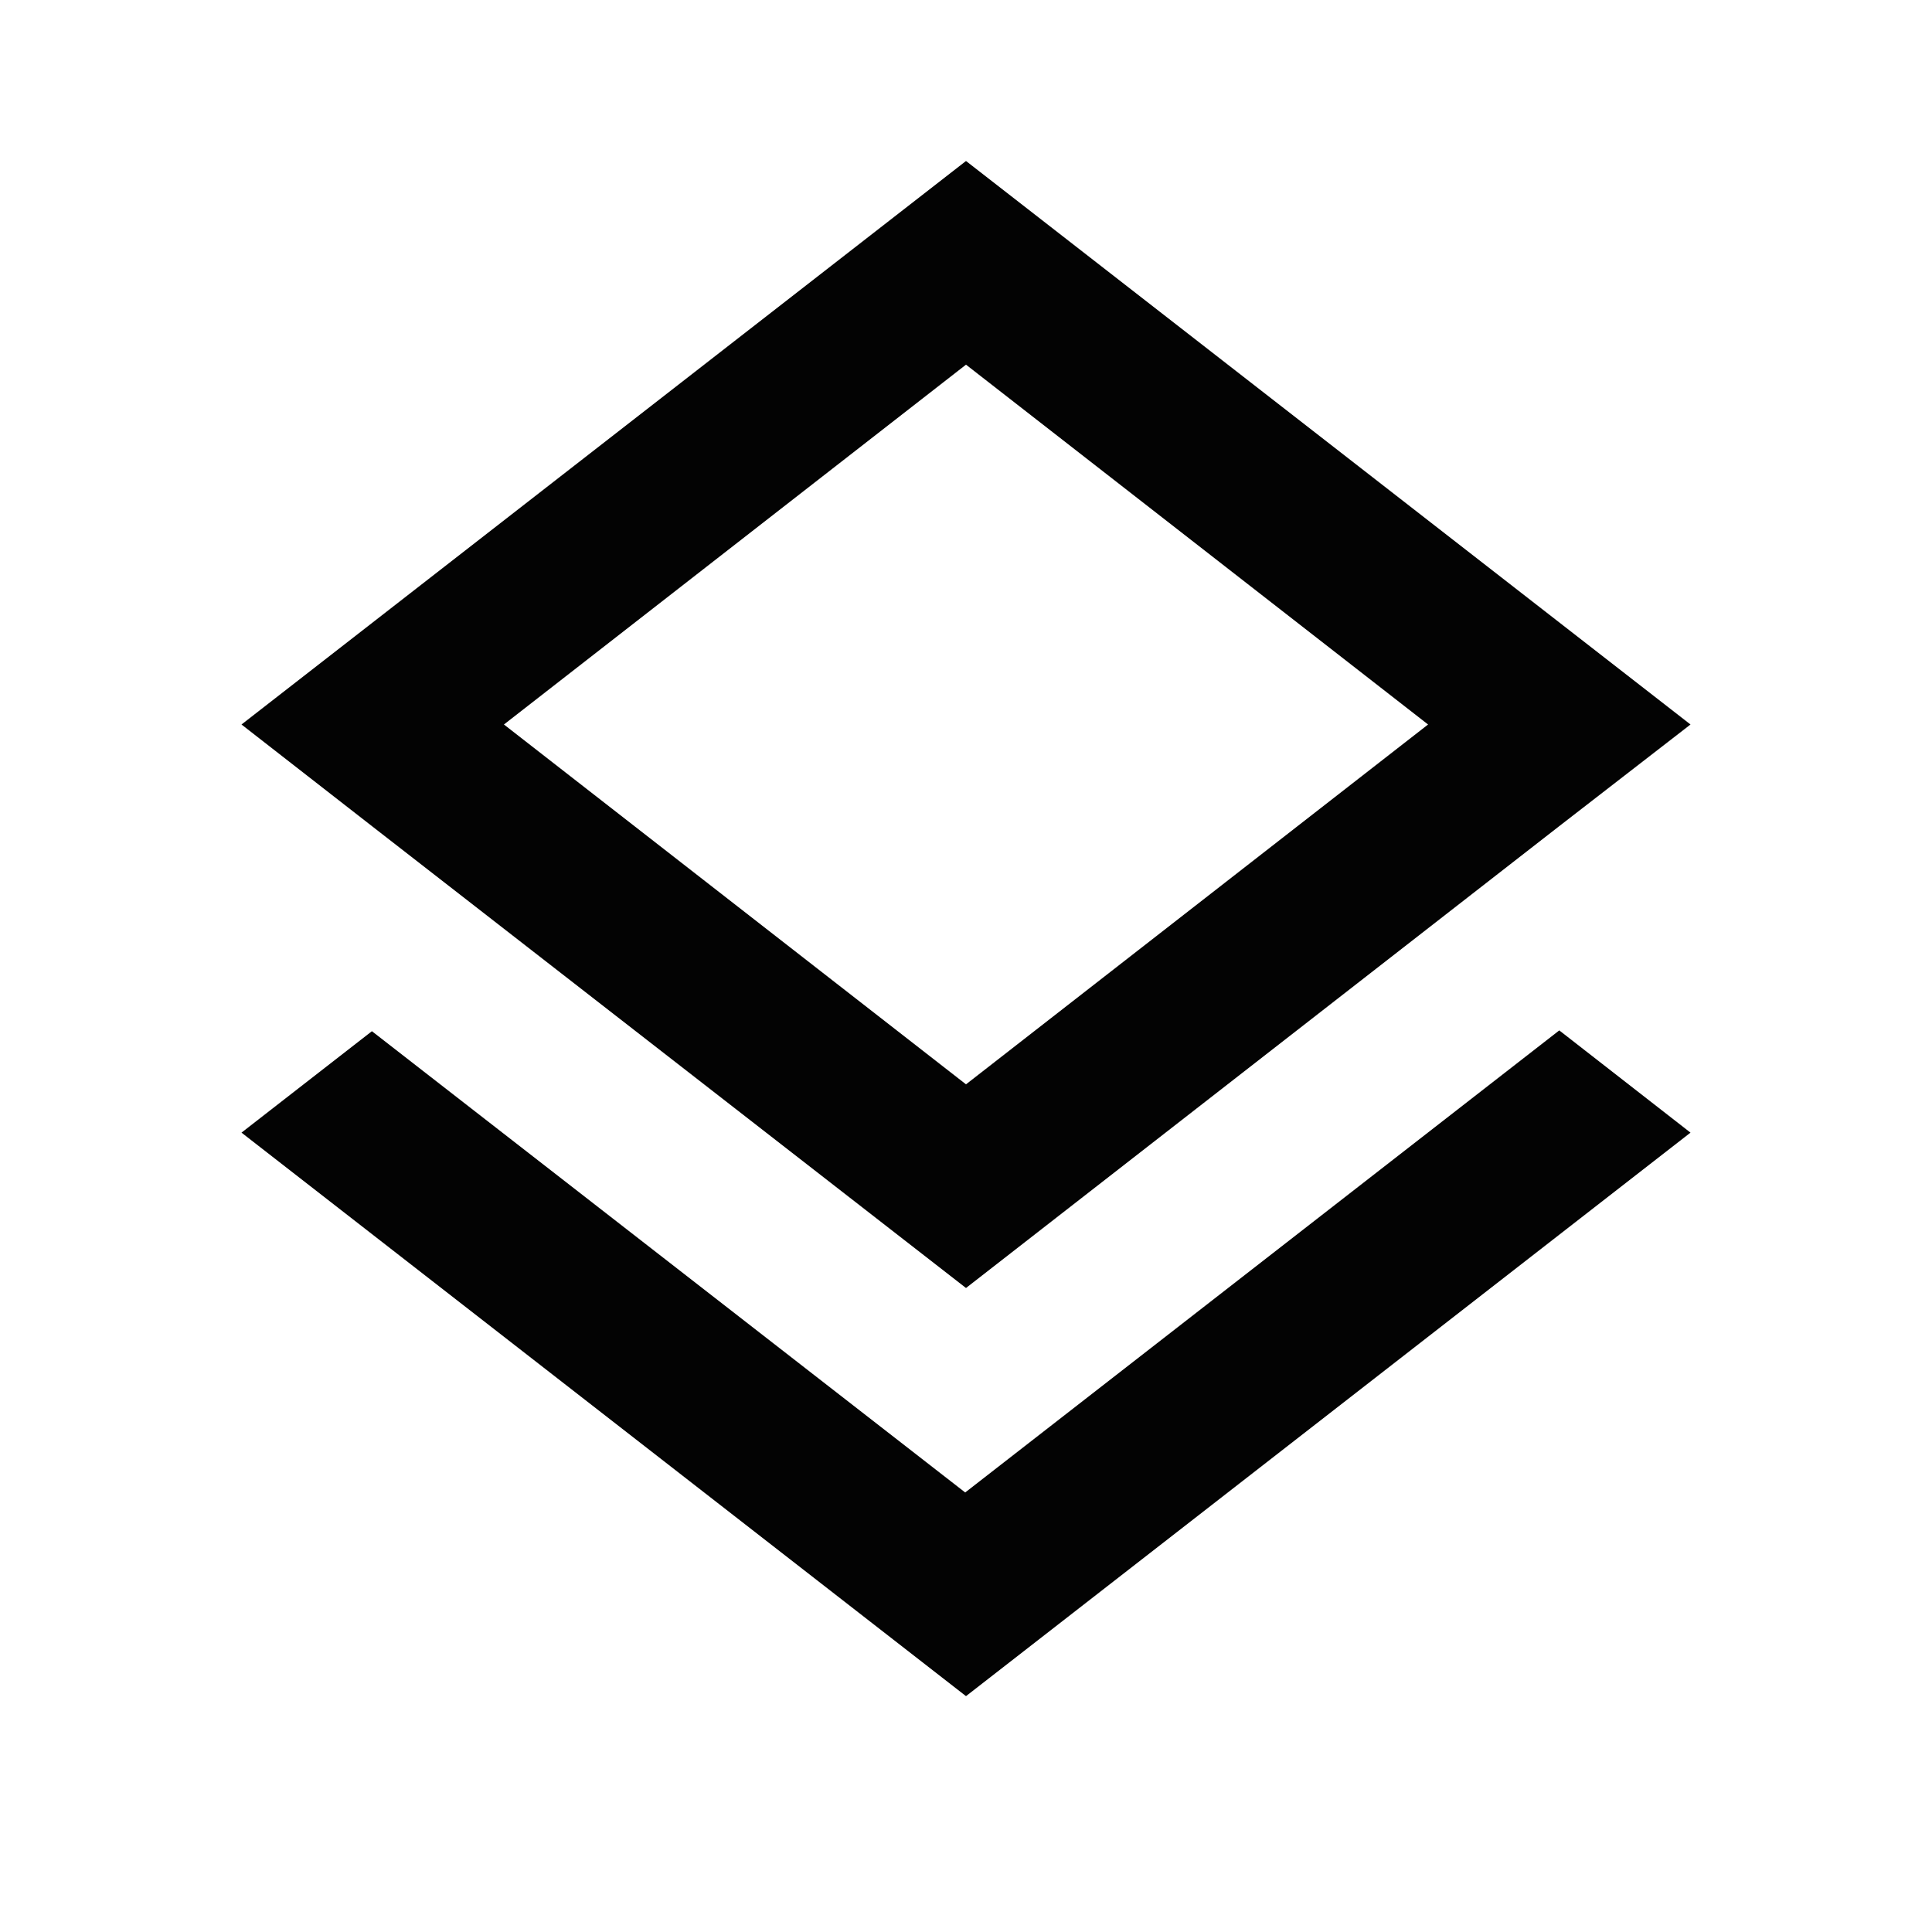
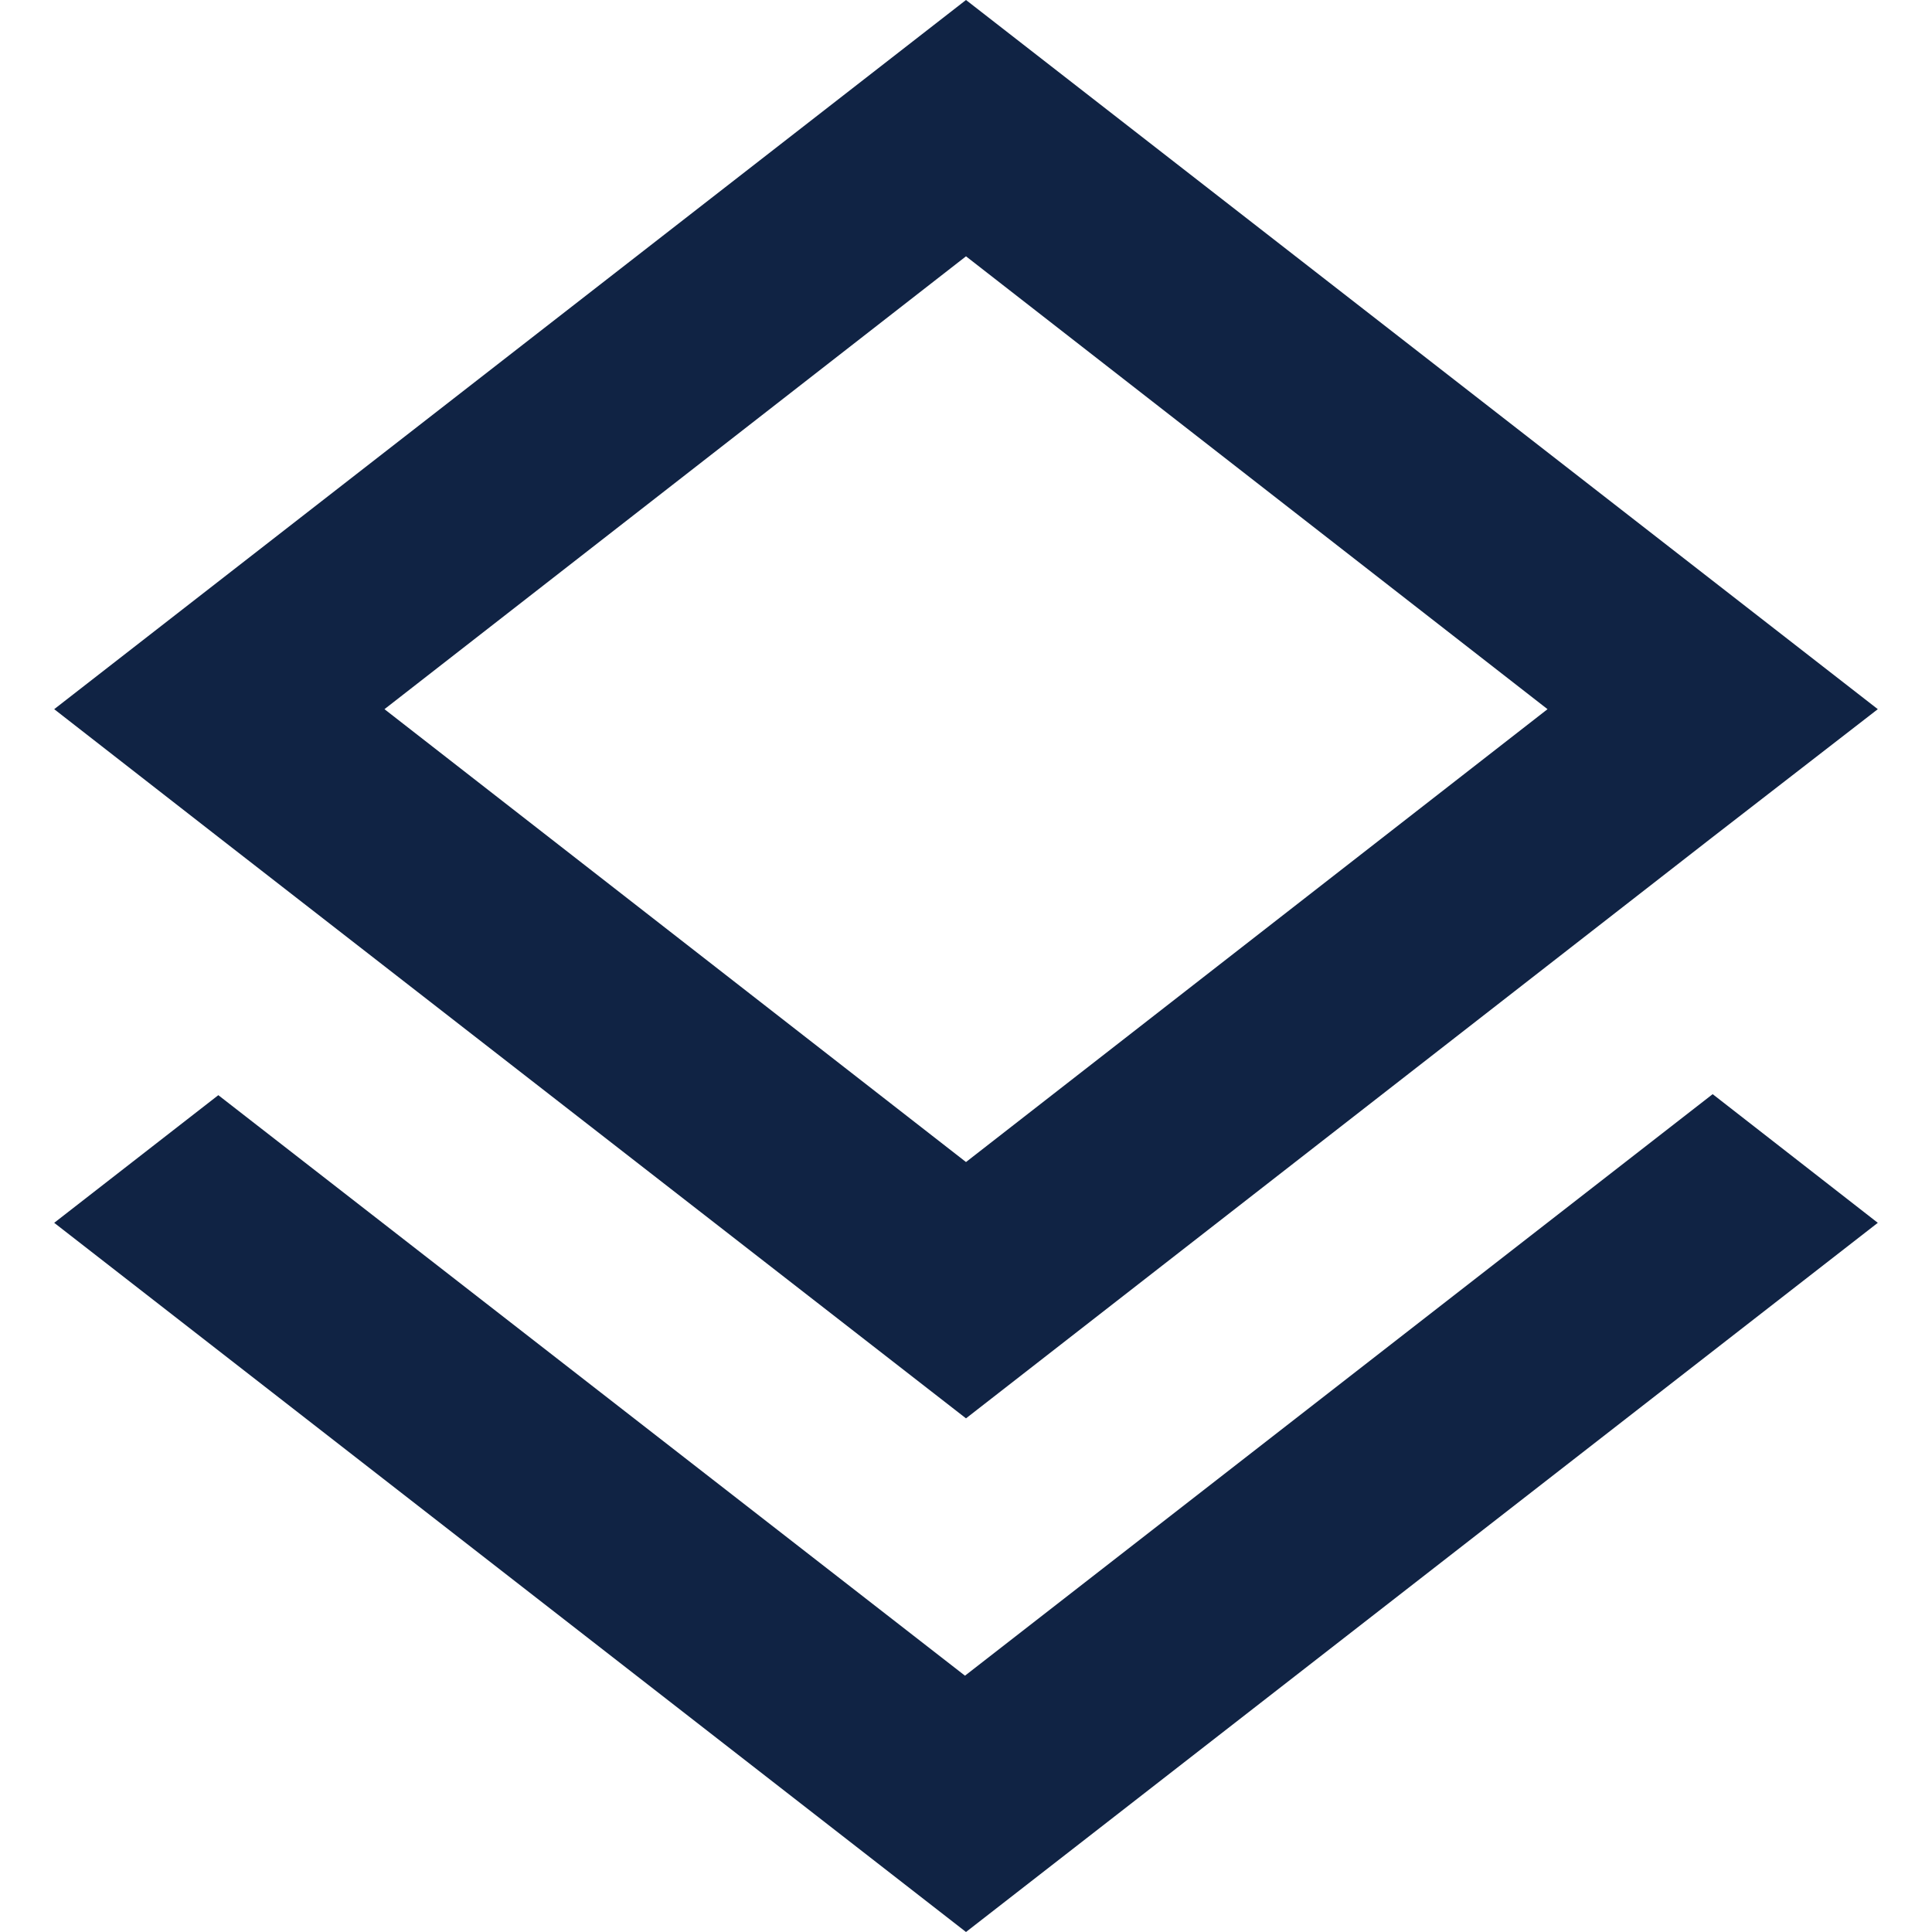
- <svg xmlns="http://www.w3.org/2000/svg" width="24" height="24" viewBox="0 0 24 24" fill="none">
-   <path fill="#030303" d="m11.99 18.54-7.37-5.73L3 14.07l9 7 9-7-1.63-1.27zM12 16l7.36-5.73L21 9l-9-7-9 7 1.63 1.27zm0-11.47L17.74 9 12 13.47 6.26 9z" />
+ <svg xmlns="http://www.w3.org/2000/svg" width="24" height="24" viewBox="2.465 2 19.07 19.07" fill="none">
+   <path fill="#102344" d="m11.99 18.54-7.37-5.73L3 14.07l9 7 9-7-1.63-1.27zM12 16l7.36-5.73L21 9l-9-7-9 7 1.63 1.27zm0-11.47L17.74 9 12 13.47 6.26 9z" />
</svg>
